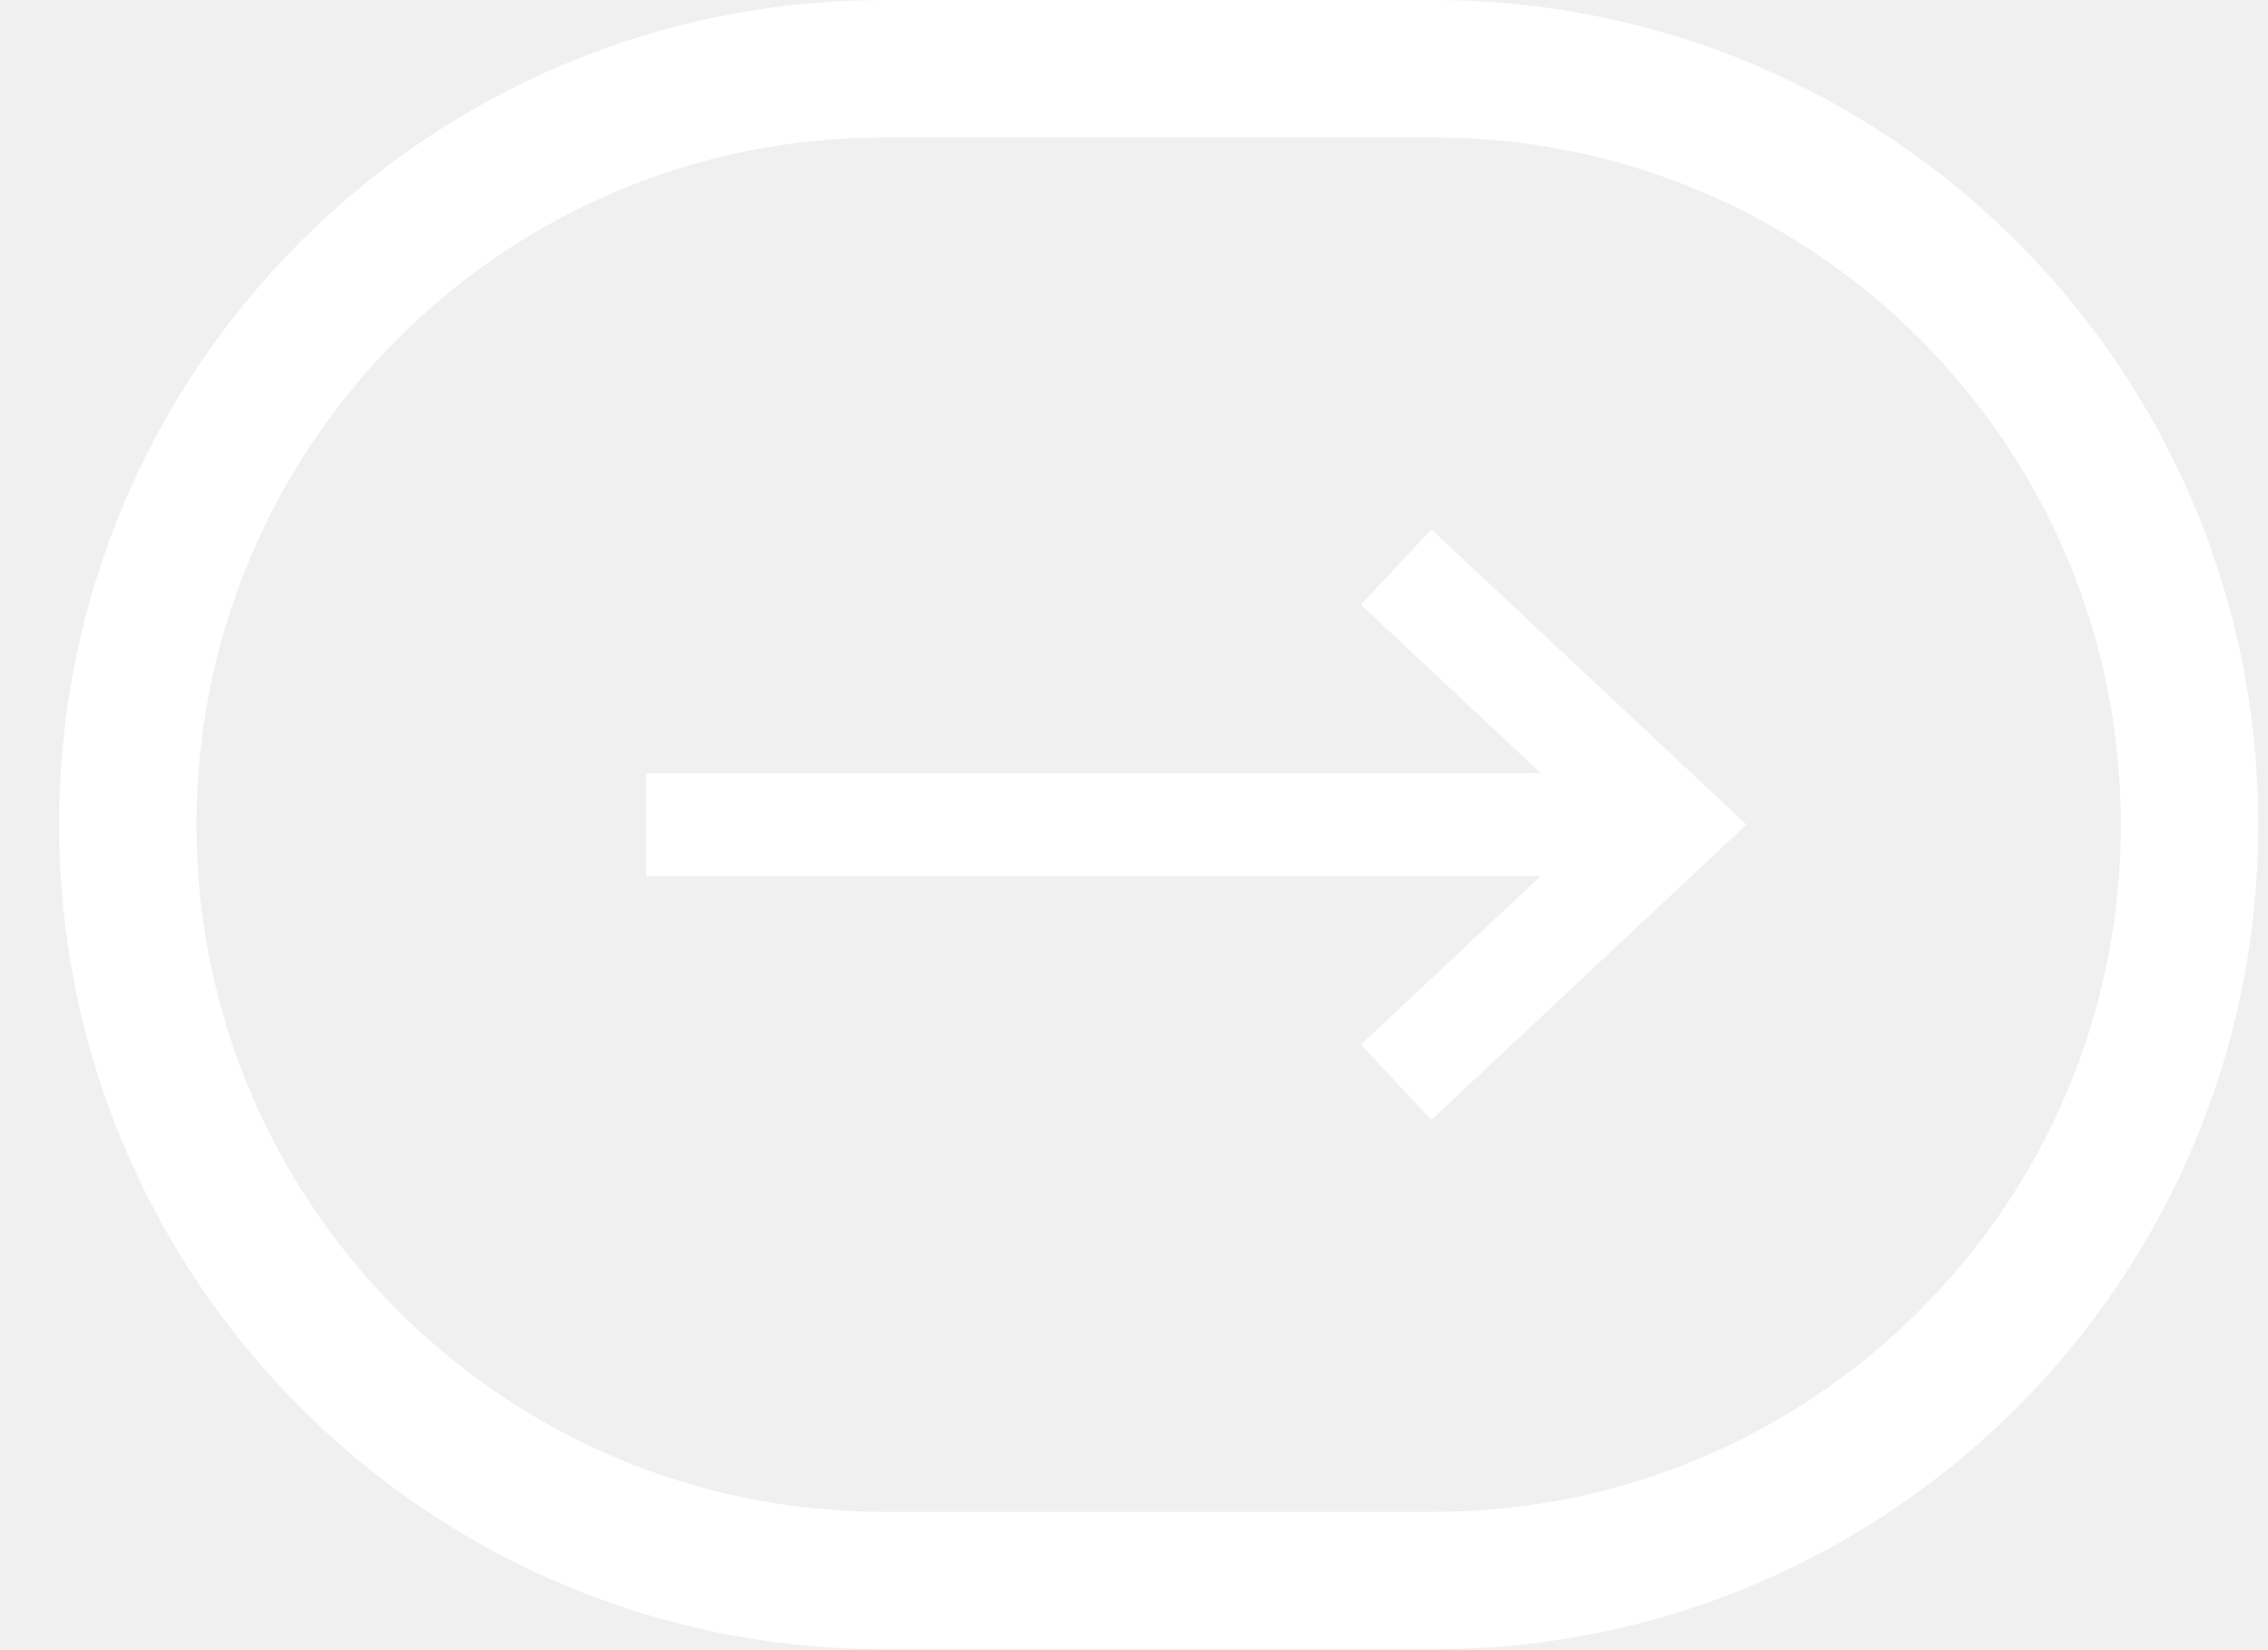
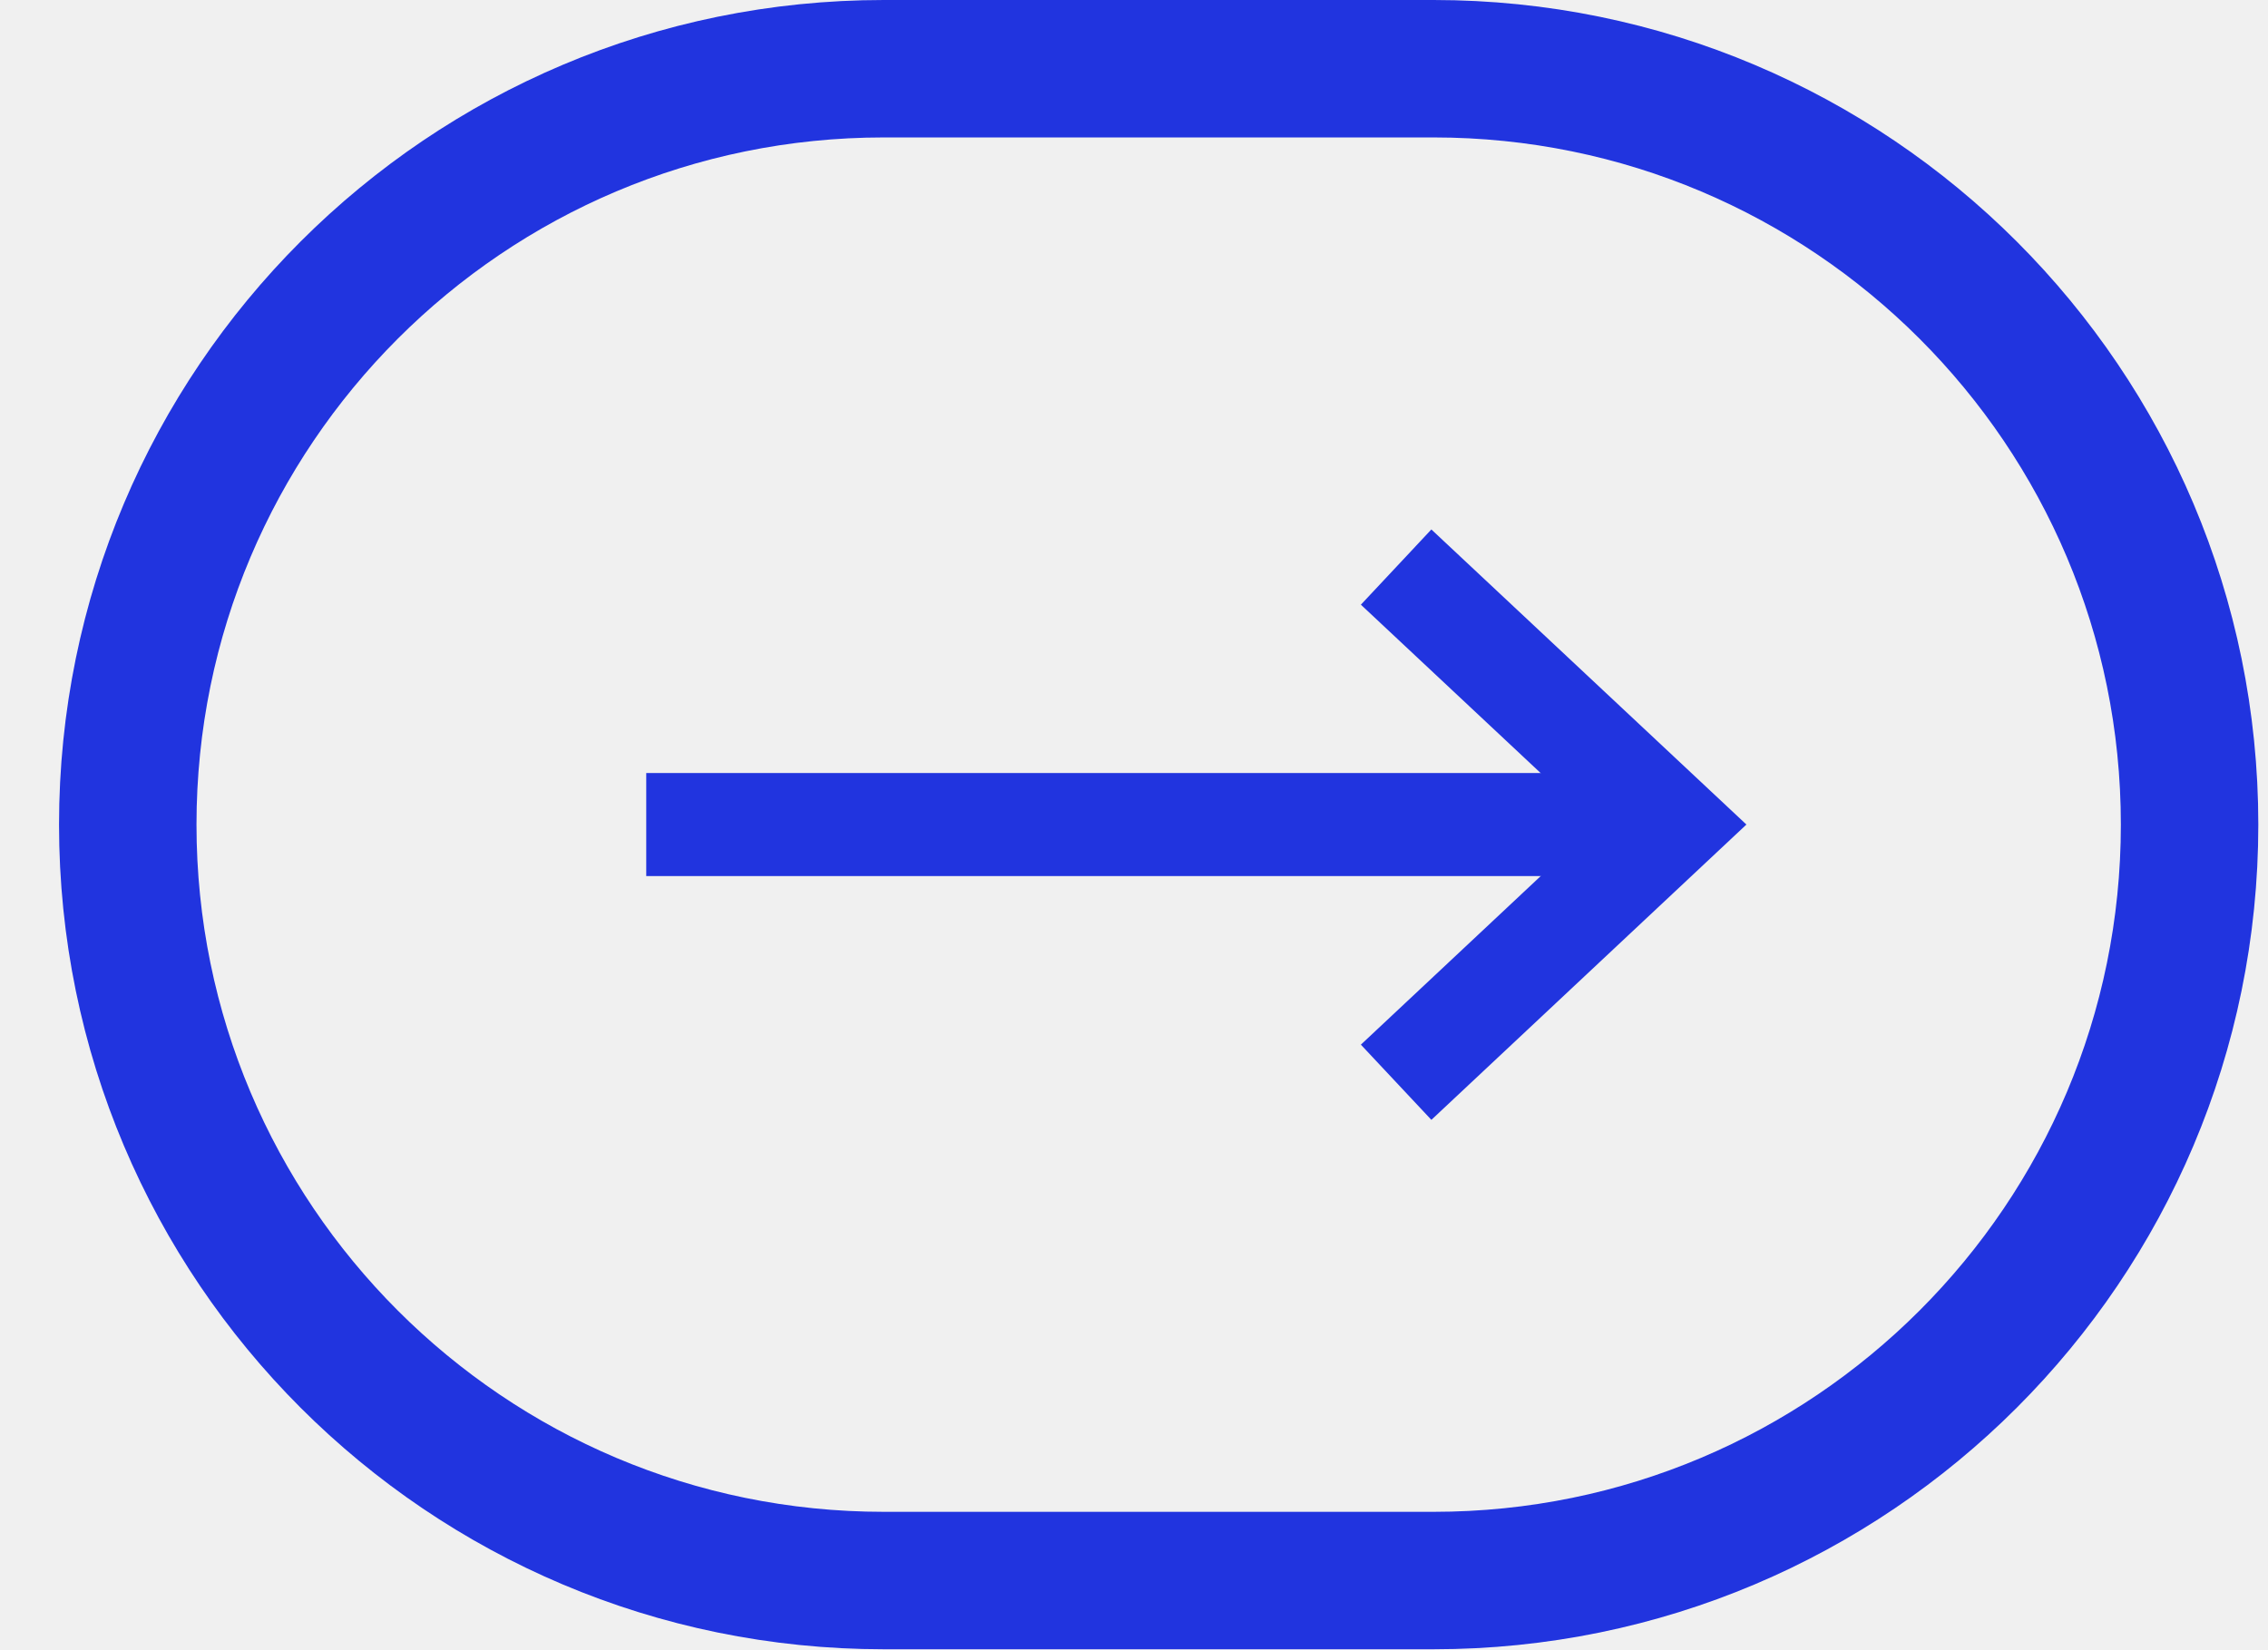
<svg xmlns="http://www.w3.org/2000/svg" width="33" height="24" viewBox="0 0 33 24" fill="none">
-   <path d="M9.403 11.999L23.803 11.999" stroke="white" stroke-width="1.5" stroke-linejoin="round" />
-   <path d="M20.314 8.252L24.314 11.999L20.314 15.749" stroke="white" stroke-width="1.5" />
-   <rect x="1.859" y="1" width="30" height="22" rx="11" stroke="white" stroke-width="2" />
+   <path d="M9.403 11.999L23.803 11.999" stroke="#2134DF" stroke-width="1.5" stroke-linejoin="round" />
+   <path d="M20.314 8.252L24.314 11.999L20.314 15.749" stroke="#2134DF" stroke-width="1.5" />
+   <rect x="1.859" y="1" width="30" height="22" rx="11" stroke="#2134DF" stroke-width="2" />
</svg>
